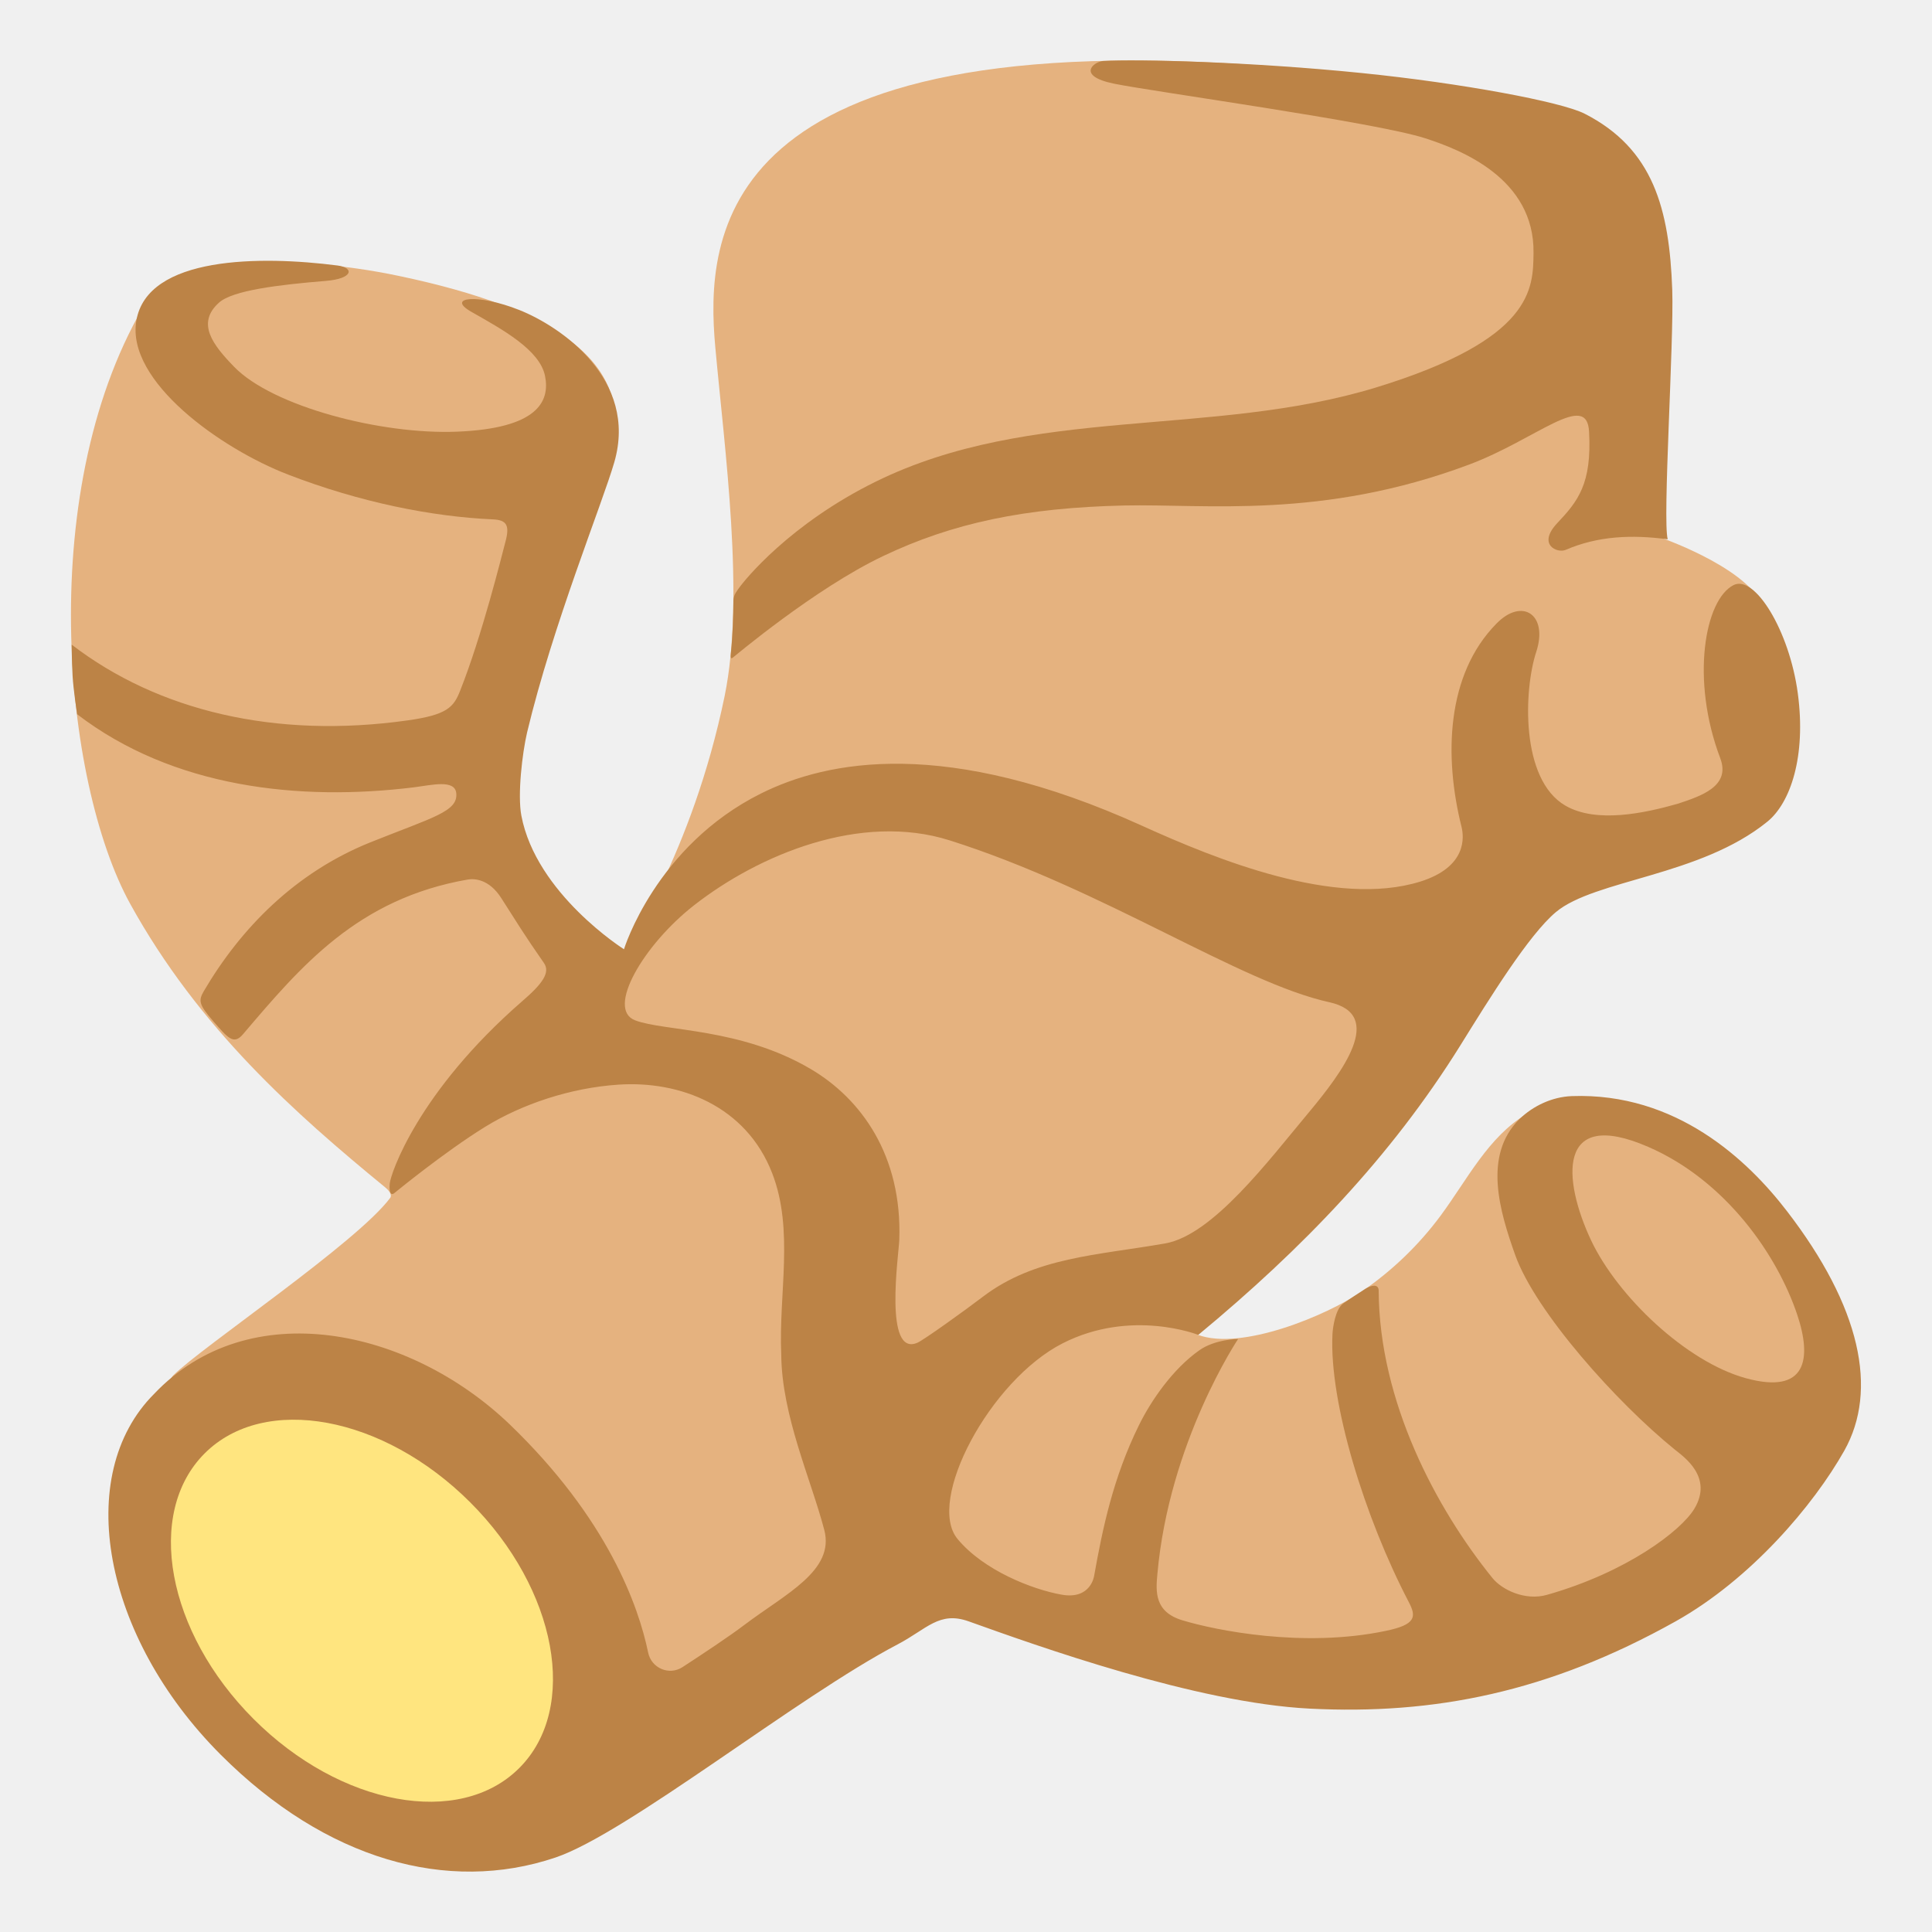
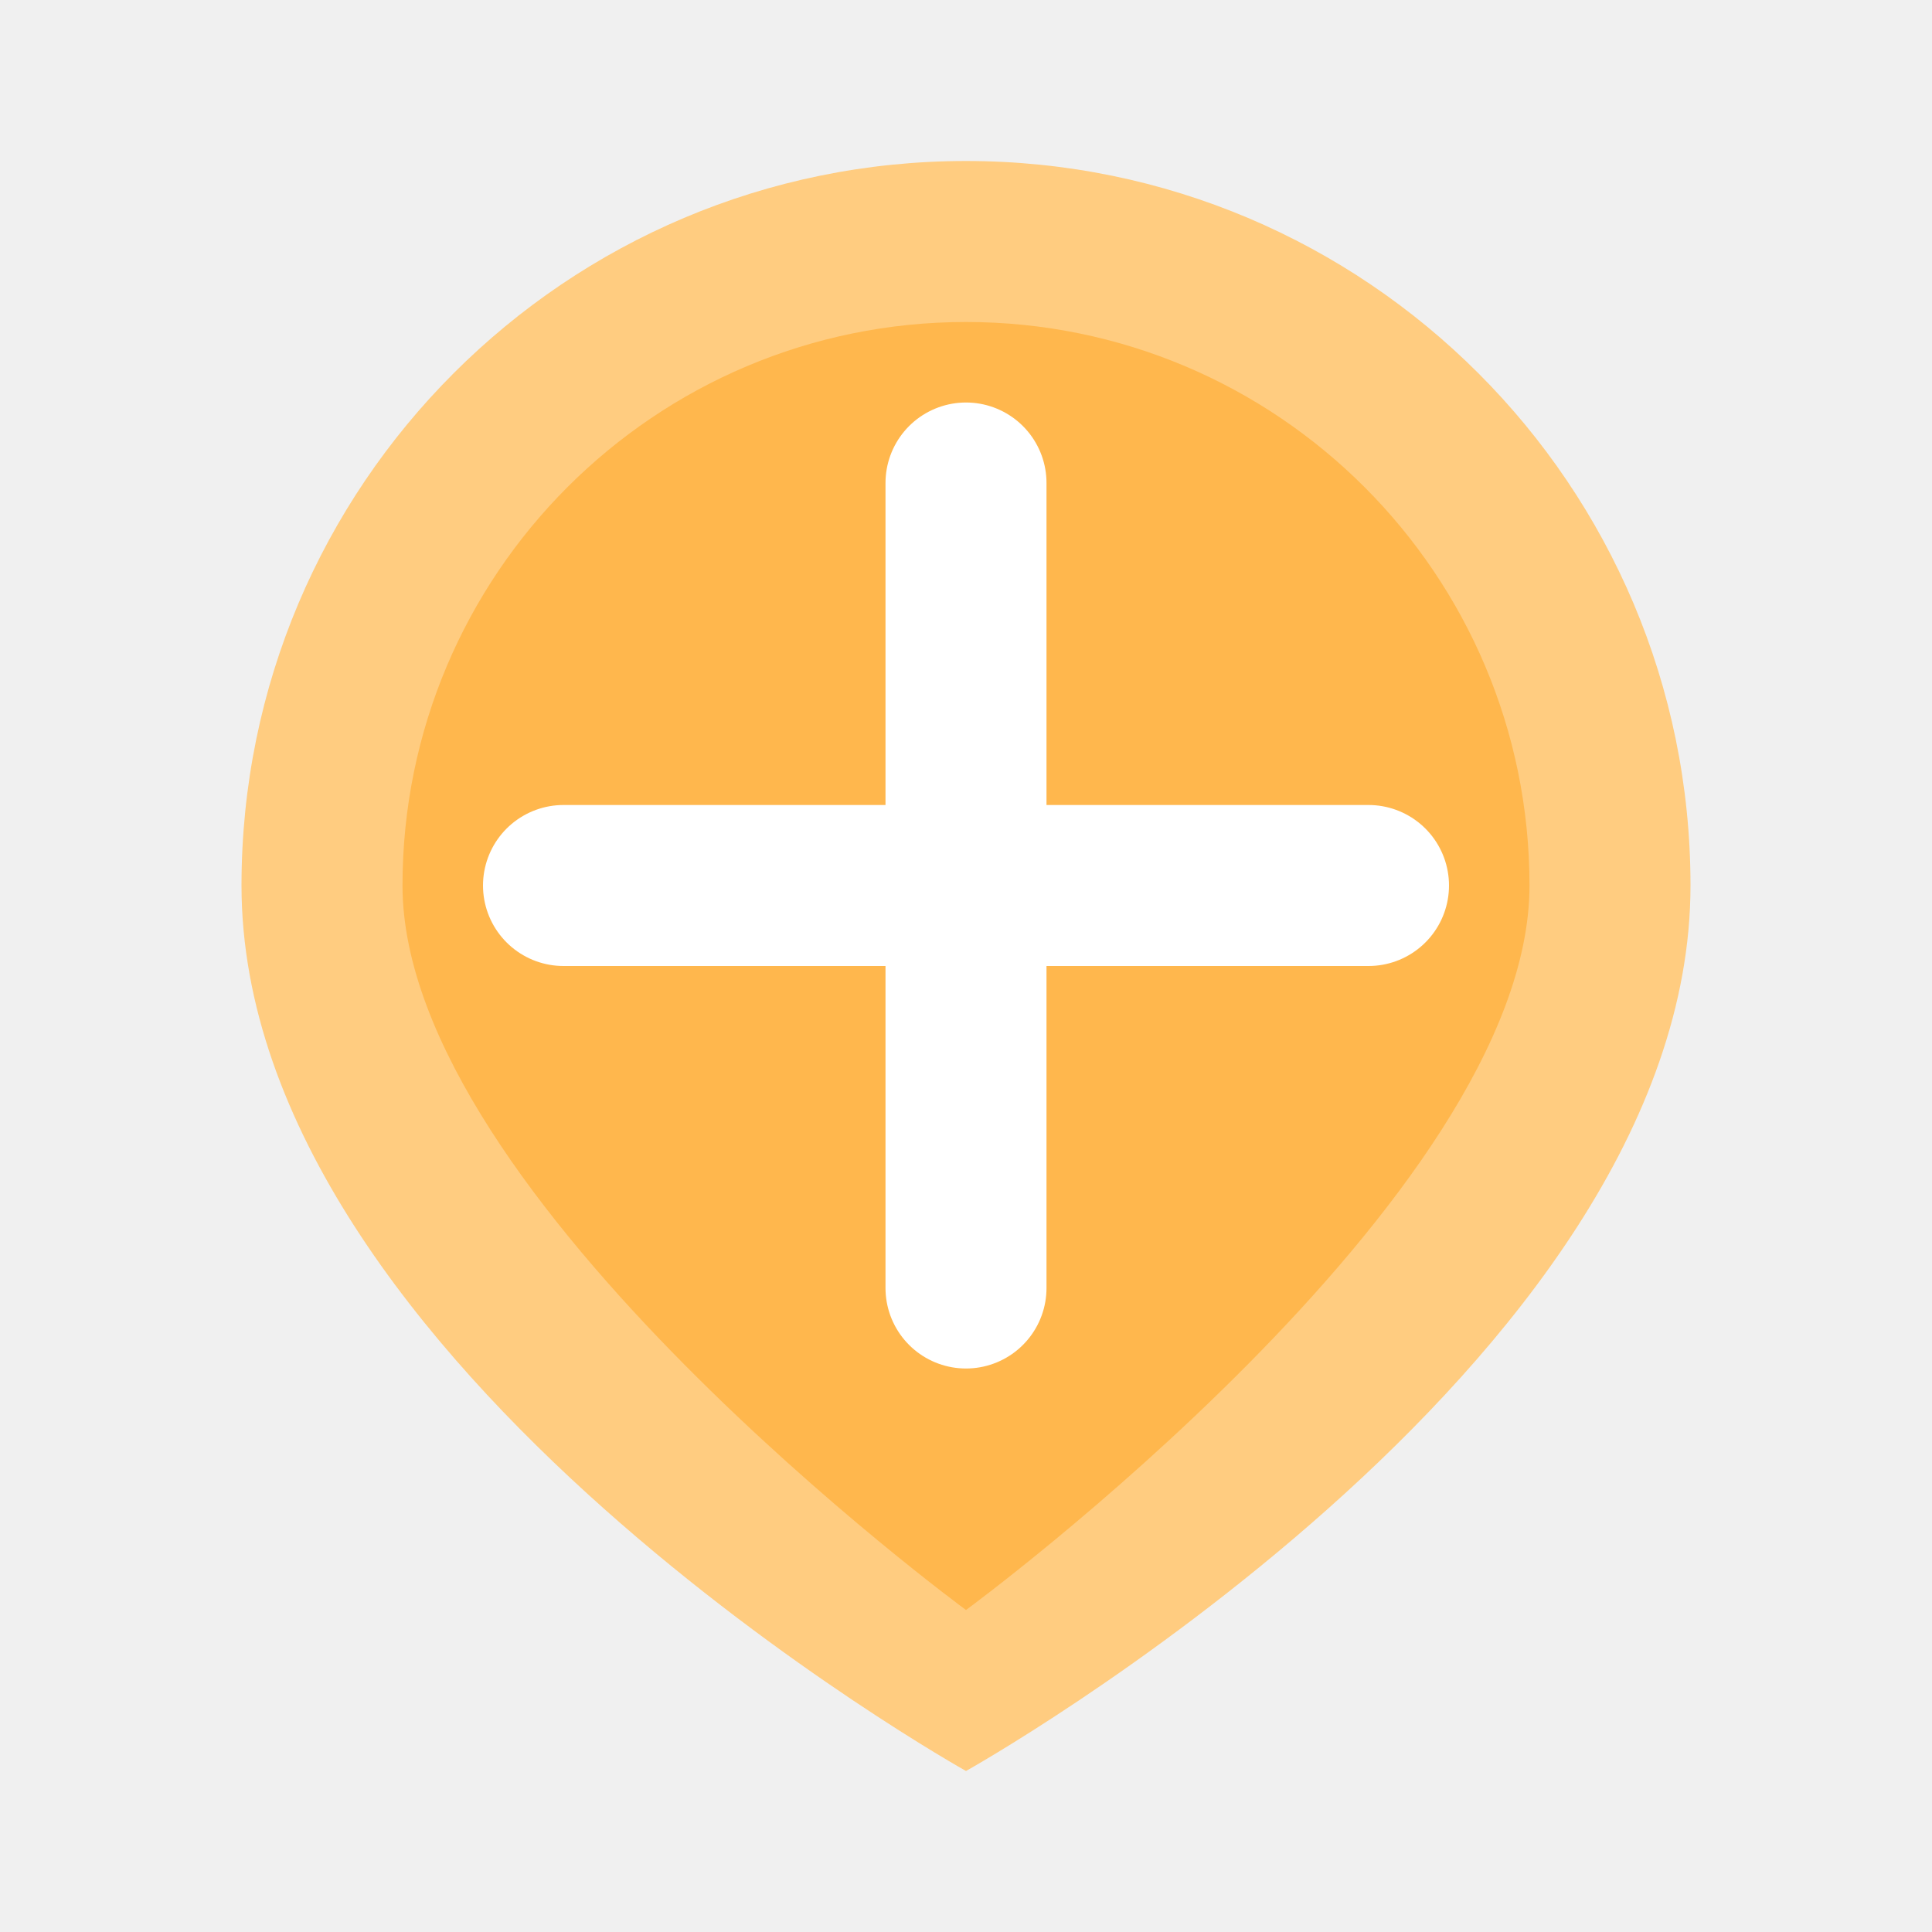
- <svg xmlns="http://www.w3.org/2000/svg" version="1.1" id="Layer_6" x="0px" y="0px" viewBox="0 0 128 128" style="enable-background:new 0 0 128 128;" xml:space="preserve">
-   <g>
-     <path style="fill:#E5B27F;" d="M62.5,104.76c0,0-16.91,12.69-24.32,16.91c-1.3,0.74-30.03-27.25-26.69-30.56   c1.91-1.89,12.23-8.84,14.37-11.76c0,0,0.19-0.24-0.31-0.66c-5.99-4.91-12.37-10.56-16.92-18.8c-4.46-8.08-6.41-27.78,1.21-40.14   c1.51-2.45,9.03-3.07,16.63-1.46C36.72,20.45,42.32,24,40.41,30.34c-1.7,5.66-6.34,15.62-6.33,22.73   c0.01,5.98,7.23,10.05,7.23,10.05s4.55-6.56,6.7-17.01c1.35-6.6,0-16.28-0.62-23.11c-0.66-7.3-0.09-21.62,37.33-18.57   c21.69,1.76,23.93,5.67,25.18,13.89c0.51,3.35-0.01,17.25-0.01,17.25s5.56,1.88,6.88,4.46c1.04,2.03,1.02,9.59,0.77,12.19   c-0.28,2.86-8.43,5.48-14.19,7.2c-2.12,0.63-6.43,7.99-9.15,12.52c-2.46,4.1-14.85,16.49-14.85,16.49   c2.87,1.09,8.54-1.27,10.88-2.87c1.99-1.36,3.76-3.06,5.2-5c1.78-2.4,3.17-5.26,5.74-6.77c2.67-1.57,9.82-0.41,15.39,6.1   c6.69,7.8,6.31,12.78,5.15,15.8c-0.84,2.18-7.63,12.38-23.99,15.86C80.48,115.22,62.5,104.76,62.5,104.76z" />
-     <path style="fill:#C69461;" d="M41.96,54.38L41.96,54.38c0,0,0,0.01,0,0.01C41.96,54.39,41.96,54.38,41.96,54.38z" />
-     <path style="fill:#BC8346;" d="M48.55,43.57c0.1-0.07,5.41-4.56,9.94-6.72c4.64-2.21,9.42-3.21,15.99-3.36   c5.39-0.12,13.11,0.94,22.85-2.71c4.46-1.67,7.81-4.92,7.95-2.18c0.19,3.46-0.74,4.61-2.11,6.06c-1.34,1.43,0,2.01,0.56,1.77   c2.13-0.92,4.37-1.02,6.76-0.7c-0.35-1.29,0.42-13.08,0.3-16.54c-0.19-5.34-1.25-9.34-5.81-11.66c-1.56-0.79-8.14-2.02-14.75-2.69   c-7.39-0.75-14.88-0.93-17.14-0.8c-0.62,0.04-1.81,0.98,0.7,1.5c2.51,0.52,17.32,2.55,20.63,3.62c2.35,0.76,7.25,2.65,7.18,7.6   c-0.03,2.36,0,5.71-10.43,8.91C80.23,29.01,68.34,26.82,58,31.92c-5.64,2.78-8.66,6.48-9.07,7.08c-0.06,0.09-0.34,0.41-0.34,0.78   c0,0.95-0.05,2.42-0.16,3.41C48.4,43.49,48.38,43.7,48.55,43.57z" />
-     <path style="fill:#BC8346;" d="M118.39,80.24c-2.58-3.36-7.32-7.87-14.26-7.62c-1.29,0.05-2.56,0.64-3.48,1.54   c-2.41,2.41-1.29,6.1-0.26,9c1.35,3.76,6.71,9.75,10.56,12.87c0.62,0.5,2.56,1.83,1.31,3.92c-0.88,1.47-4.48,4.21-9.76,5.71   c-1.46,0.42-3-0.34-3.62-1.11c-3.73-4.61-7.5-11.68-7.54-19.04c0-0.46-0.48-0.37-0.87-0.13c-0.37,0.24-1.01,0.65-1.48,0.98   c-0.52,0.37-0.69,1.6-0.71,2.02c-0.23,4.53,2.14,12.18,5.06,17.77c0.51,0.97,0.46,1.49-1.53,1.9c-5.47,1.15-11.29-0.04-13.47-0.7   c-1.86-0.56-1.77-1.9-1.66-3.07c0.78-8.76,5.35-15.57,5.35-15.57s-1.53,0.01-2.57,0.75c-1.78,1.25-3.22,3.37-4.01,4.98   c-1.71,3.48-2.4,6.83-2.96,9.96c0,0-0.21,1.6-2.16,1.25c-1.92-0.34-5.16-1.6-6.89-3.69c-2.1-2.53,2.15-10.51,6.96-12.96   c4.55-2.32,8.99-0.56,8.99-0.56c6.9-5.71,12.77-11.81,17.35-19.16c1.95-3.14,4.55-7.35,6.34-8.85c2.58-2.16,9.55-2.37,14.01-5.99   c1.53-1.24,2.58-4.32,2.02-8.5c-0.56-4.18-2.86-7.87-4.25-7.18c-1.92,0.96-2.86,6.27-0.89,11.47c0.71,1.87-1.28,2.51-2.81,3.02   c-2.22,0.63-5.39,1.31-7.44,0.13c-3.01-1.73-2.76-7.71-1.94-10.19c0.81-2.48-0.94-3.62-2.64-1.87c-3.34,3.39-3.47,8.84-2.31,13.46   c0.16,0.65,0.39,2.65-2.74,3.63c-5.61,1.74-13.5-1.47-18.4-3.69c-13.03-5.92-20.87-4.34-25.27-2.15   c-6.99,3.48-9.08,10.32-9.08,10.32s-5.82-3.67-6.8-8.86c-0.26-1.39,0.06-4.13,0.38-5.5c1.71-7.16,5.01-15.23,5.78-17.91   c1.58-5.48-3.53-8.98-6.29-10.08c-2.76-1.1-4.9-0.86-3.18,0.12c2.04,1.16,4.53,2.51,4.88,4.25c0.34,1.69-0.49,3.48-5.85,3.69   c-5.02,0.2-12.19-1.67-14.74-4.29c-1.41-1.45-2.54-2.89-1.01-4.26c0.9-0.81,3.91-1.18,7.08-1.44c1.83-0.15,1.88-0.88,0.77-1.02   c-5.06-0.65-12.61-0.65-13.33,3.67c-0.67,4,5.59,8.46,10.05,10.18c4.77,1.84,9.52,2.79,13.58,2.97c0.88,0.04,1.12,0.37,0.84,1.43   c-0.28,1.07-1.57,6.28-3.01,9.91c-0.43,1.1-0.85,1.61-3.5,1.98c-8.74,1.23-16.52-0.63-22.24-5.02c0,0,0,1.04,0.06,2.08   c0.05,0.91,0.3,2.53,0.3,2.53c6.35,4.87,14.71,5.78,22.33,4.84c1.18-0.15,2.7-0.54,2.79,0.4c0.11,1.21-1.53,1.58-5.7,3.25   c-4.97,2-8.58,5.69-11.03,9.86c-0.38,0.65-0.3,0.91,0.64,2c0.96,1.1,1.34,1.58,1.96,0.85c3.84-4.51,7.59-8.98,14.9-10.25   c0.42-0.07,1.4-0.04,2.21,1.23c0.98,1.53,1.5,2.4,2.82,4.29c0.45,0.63-0.08,1.38-1.43,2.54c-6.93,6.03-8.73,11.46-8.78,12.09   s0.09,0.83,0.35,0.59c0,0,3.26-2.68,5.98-4.36c2.44-1.5,5.64-2.58,8.83-2.79c4.06-0.27,8.45,1.4,10.18,5.87   c1.46,3.77,0.42,7.97,0.6,12.01c0.03,4.05,1.96,8.23,2.85,11.62c0.71,2.7-2.56,4.23-5.26,6.27c-1.04,0.79-2.78,1.94-4.13,2.82   c-0.89,0.58-2.07,0.07-2.28-0.97c-0.63-3.05-2.66-8.85-9.19-15.13C27.11,88,16.5,85.71,10.21,92.35   c-5.38,5.38-3.4,16.09,4.42,23.91c6.97,6.97,15.02,9.21,22.16,6.81c4.75-1.6,16.04-10.65,22.67-14.12   c1.95-1.02,2.76-2.23,4.72-1.53c4.5,1.61,15.05,5.4,22.58,5.78c8.22,0.42,15.84-1.07,24.27-5.79c4.97-2.79,9.12-7.68,11.16-11.3   C124.45,92.08,123.27,86.58,118.39,80.24z M60.78,88.96c-2.24,0.97-1.24-5.82-1.2-6.81c0.2-5.61-2.54-9.36-5.86-11.32   c-4.66-2.75-9.69-2.49-11.64-3.23c-1.95-0.74,0.56-5.01,3.9-7.62c4.27-3.34,11.03-6.18,16.95-4.3   c10.23,3.24,19.19,9.41,25.14,10.72c3.74,0.82,0.87,4.63-1.39,7.34c-2.62,3.13-6.32,8.08-9.48,8.64c-4.5,0.79-8.62,0.9-12.08,3.53   C63.97,86.79,61.2,88.78,60.78,88.96z" />
-     <path style="fill:#E5B27F;" d="M115.67,91.31c4.04,1.11,4.37-1.3,3.41-4.18c-1.32-3.97-4.74-8.92-9.89-11.15   c-6.08-2.64-5.66,2.19-3.77,6.21C107.17,85.88,111.7,90.22,115.67,91.31z" />
-     <ellipse transform="matrix(0.7071 -0.7071 0.7071 0.7071 -68.4376 48.2094)" style="fill:#FFE57F;" cx="23.98" cy="106.72" rx="10.15" ry="14.74" />
-   </g>
+ <svg xmlns="http://www.w3.org/2000/svg" width="24" height="24" viewBox="0 0 24 24" fill="none">
+   <path d="M12 2C7.029 2 3 6.029 3 11C3 16.971 12 22 12 22C12 22 21 16.971 21 11C21 6.029 16.971 2 12 2Z" fill="#FFCC80" />
+   <path d="M12 4C15.866 4 19 7.134 19 11C19 14.866 12 20 12 20C12 20 5 14.866 5 11C5 7.134 8.134 4 12 4Z" fill="#FFB74D" />
+   <path d="M12 6L12 16" stroke="white" stroke-width="2" stroke-linecap="round" stroke-linejoin="round" />
+   <path d="M7 11L17 11" stroke="white" stroke-width="2" stroke-linecap="round" stroke-linejoin="round" />
</svg>
